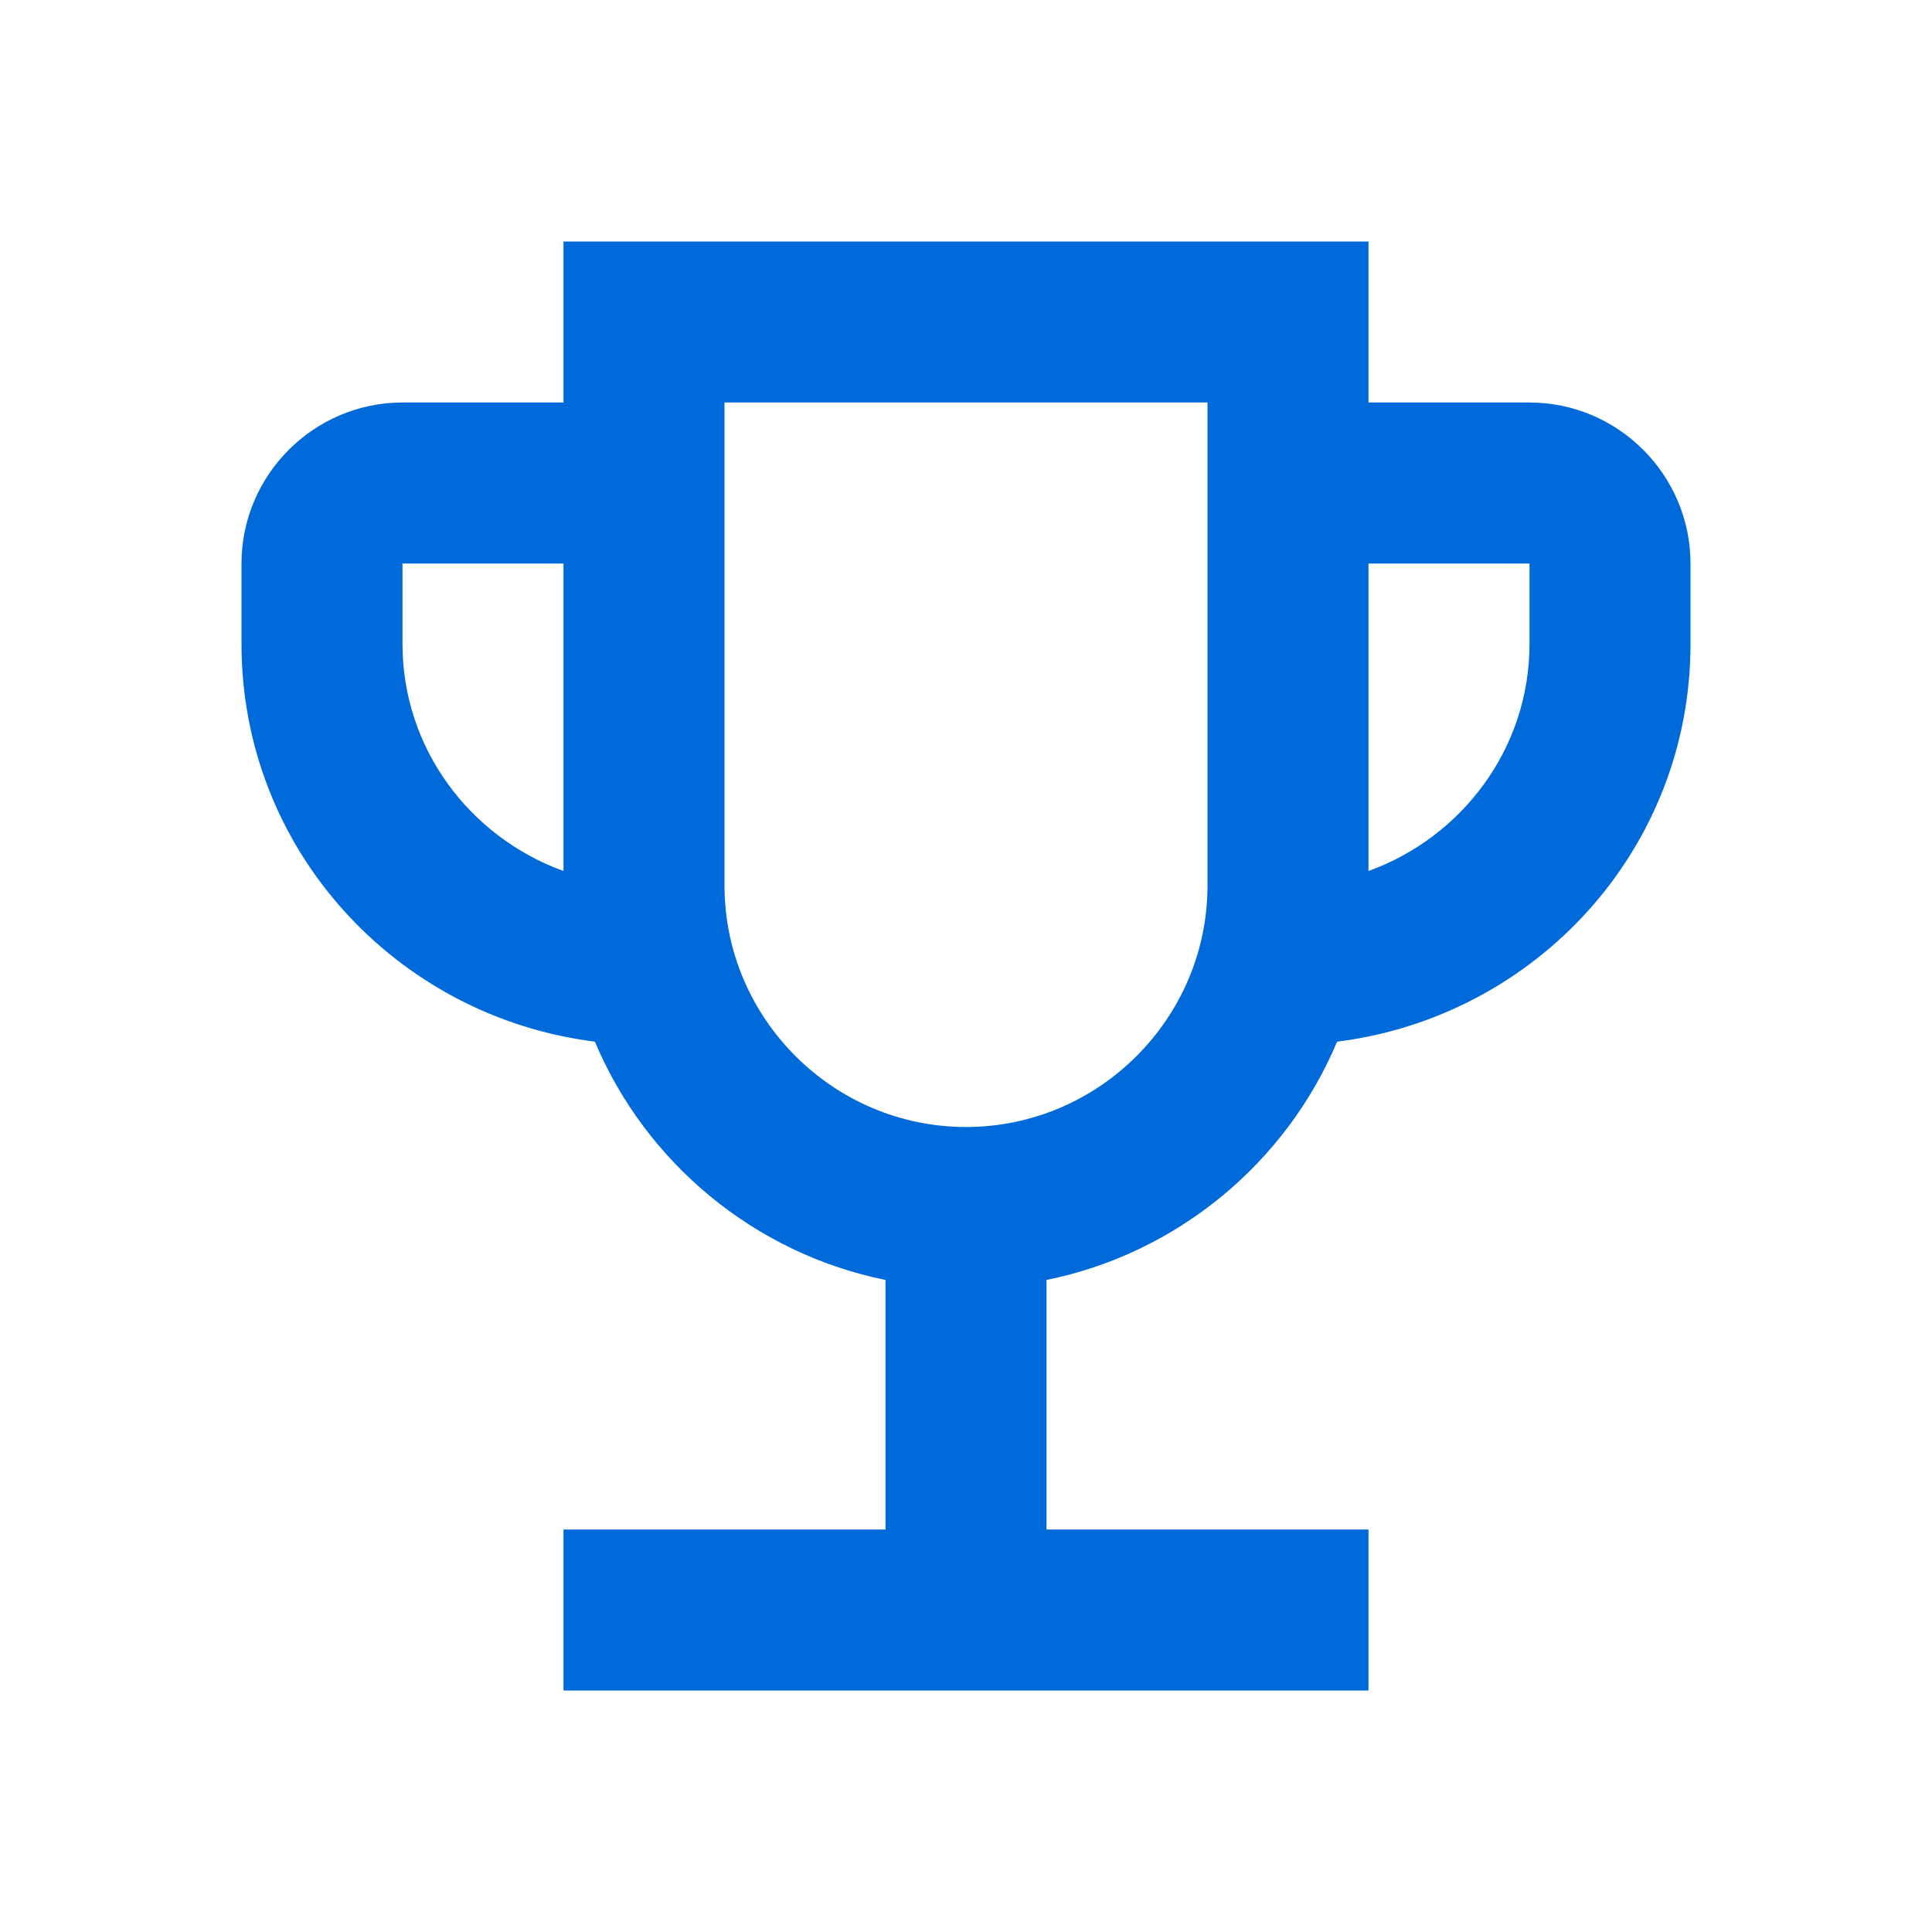
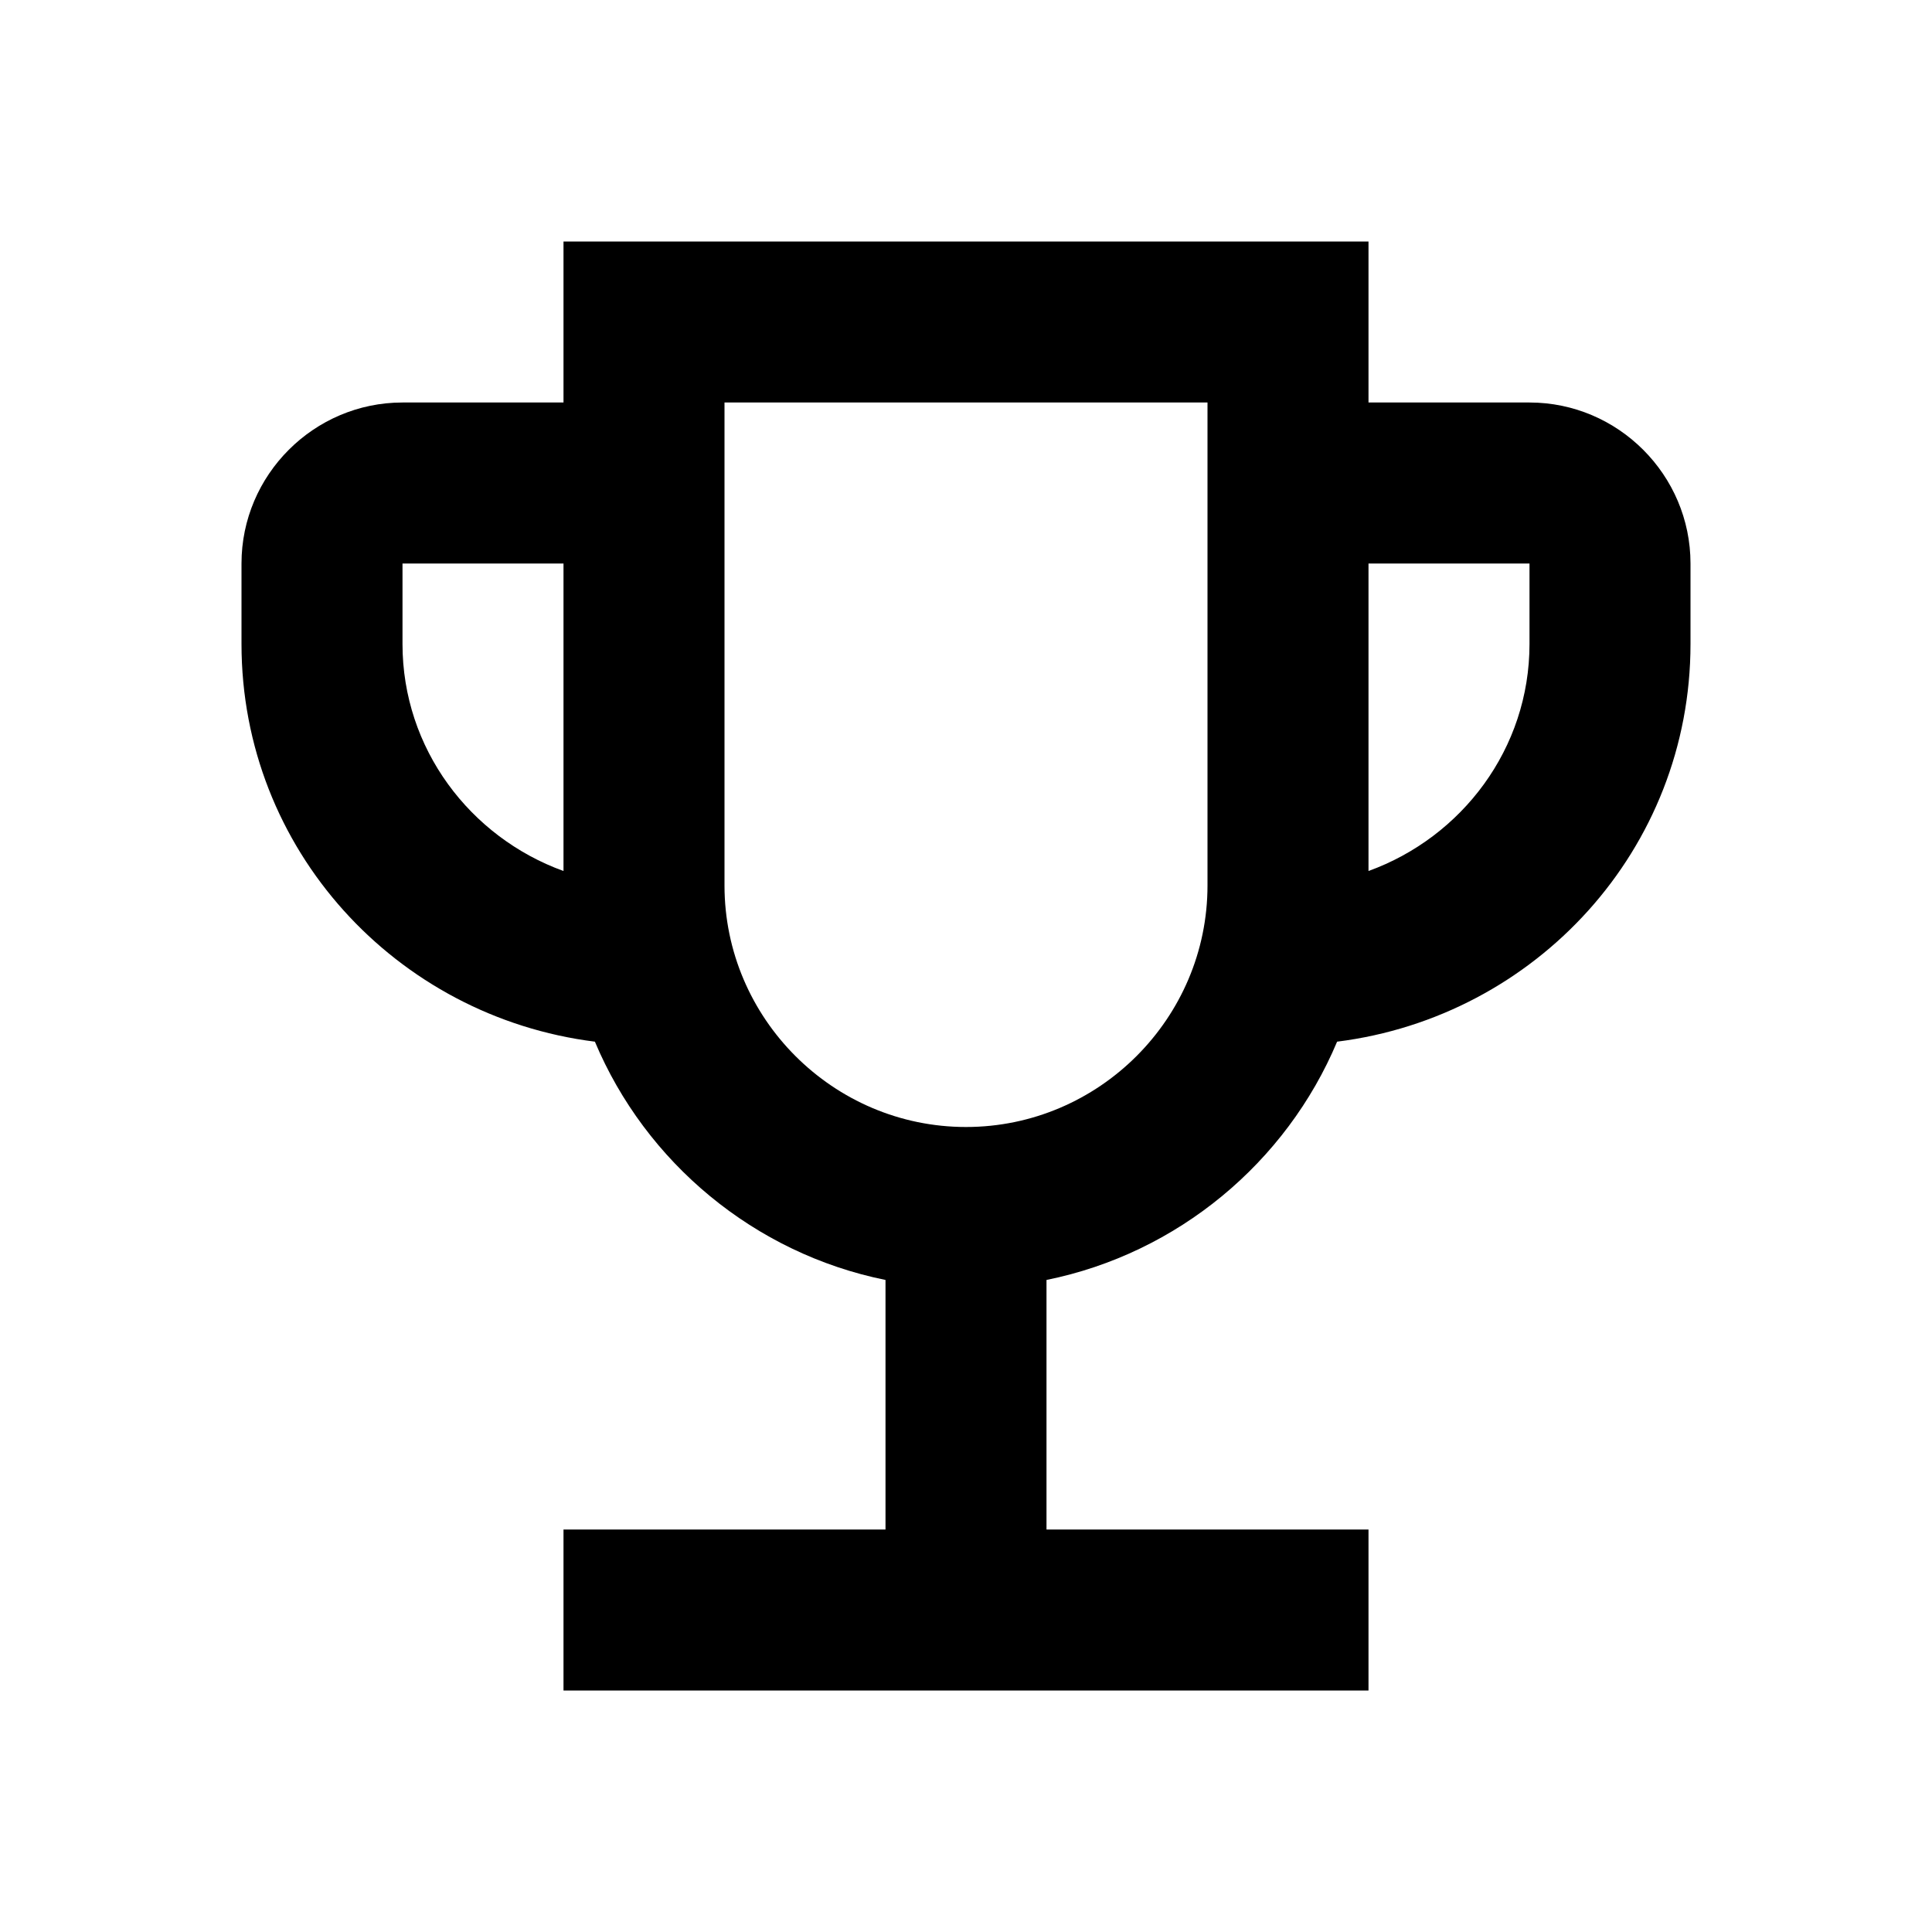
<svg xmlns="http://www.w3.org/2000/svg" width="24" height="24" viewBox="0 0 24 24" fill="none">
-   <path d="M19 5H17V3H7V5H5C3.9 5 3 5.9 3 7V8C3 10.55 4.92 12.63 7.39 12.94C8.02 14.44 9.37 15.57 11 15.9V19H7V21H17V19H13V15.9C14.63 15.57 15.98 14.44 16.61 12.94C19.08 12.63 21 10.55 21 8V7C21 5.9 20.1 5 19 5ZM5 8V7H7V10.82C5.84 10.4 5 9.3 5 8ZM12 14C10.35 14 9 12.65 9 11V5H15V11C15 12.65 13.65 14 12 14ZM19 8C19 9.3 18.16 10.4 17 10.82V7H19V8Z" fill="#006ADA" />
+   <path d="M19 5H17V3H7V5H5C3.9 5 3 5.9 3 7V8C3 10.55 4.92 12.63 7.39 12.94C8.02 14.44 9.37 15.57 11 15.9V19H7V21H17V19H13V15.9C14.63 15.57 15.98 14.44 16.61 12.94C19.08 12.63 21 10.55 21 8V7C21 5.9 20.1 5 19 5ZM5 8V7H7V10.82C5.84 10.4 5 9.3 5 8ZM12 14C10.35 14 9 12.65 9 11V5H15V11C15 12.65 13.65 14 12 14ZM19 8C19 9.3 18.16 10.4 17 10.82V7H19V8Z" fill="#000" />
</svg>
